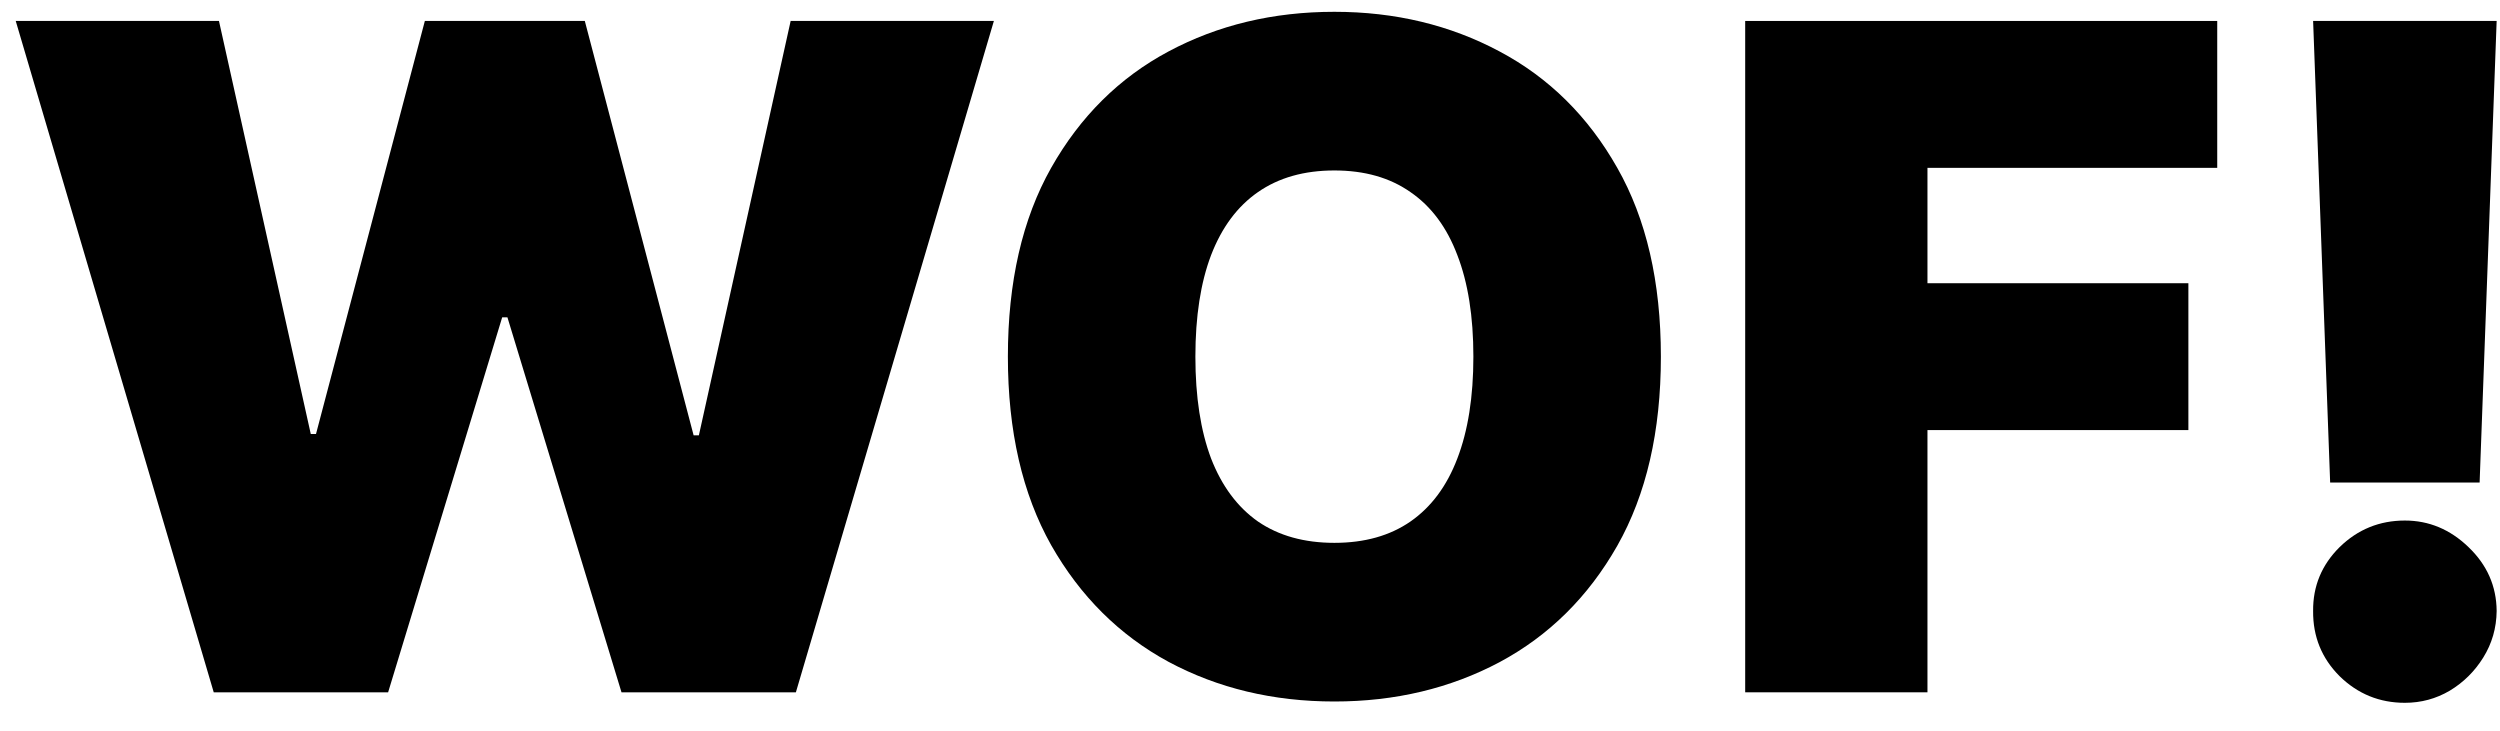
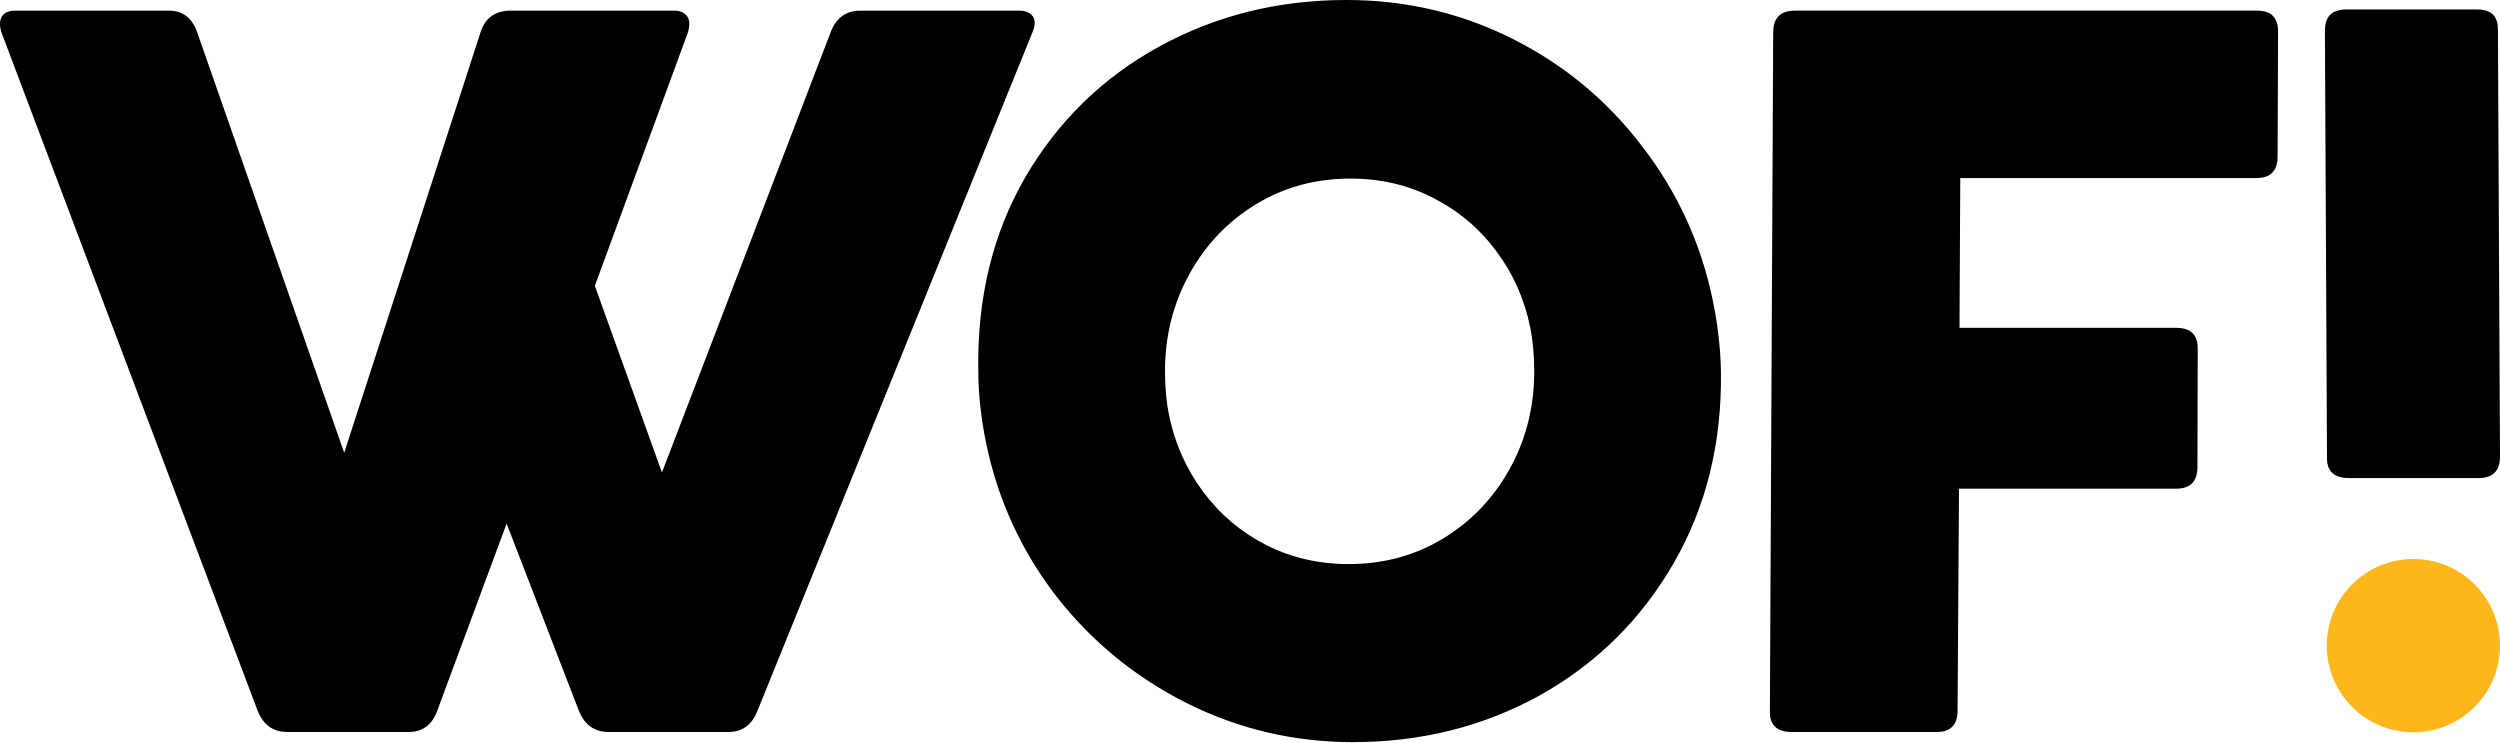
- <svg xmlns="http://www.w3.org/2000/svg" width="65" height="19" viewBox="0 0 65 19" fill="none">
-   <path d="M64.913 0.545L64.47 12.546H60.584L60.141 0.545H64.913ZM62.527 18.273C61.868 18.273 61.303 18.043 60.831 17.582C60.365 17.116 60.135 16.551 60.141 15.886C60.135 15.239 60.365 14.685 60.831 14.224C61.303 13.764 61.868 13.534 62.527 13.534C63.152 13.534 63.703 13.764 64.18 14.224C64.663 14.685 64.908 15.239 64.913 15.886C64.908 16.329 64.791 16.733 64.564 17.097C64.342 17.454 64.053 17.741 63.695 17.957C63.337 18.168 62.947 18.273 62.527 18.273Z" fill="black" />
-   <path d="M45.375 18V0.545H57.648V4.364H50.114V7.364H56.898V11.182H50.114V18H45.375Z" fill="black" />
-   <path d="M43.183 9.273C43.183 11.216 42.805 12.855 42.049 14.19C41.293 15.52 40.273 16.528 38.989 17.216C37.705 17.898 36.273 18.239 34.694 18.239C33.103 18.239 31.666 17.895 30.381 17.207C29.103 16.514 28.086 15.503 27.33 14.173C26.58 12.838 26.205 11.205 26.205 9.273C26.205 7.33 26.58 5.693 27.33 4.364C28.086 3.028 29.103 2.02 30.381 1.338C31.666 0.651 33.103 0.307 34.694 0.307C36.273 0.307 37.705 0.651 38.989 1.338C40.273 2.02 41.293 3.028 42.049 4.364C42.805 5.693 43.183 7.33 43.183 9.273ZM38.308 9.273C38.308 8.227 38.168 7.347 37.89 6.631C37.617 5.909 37.211 5.364 36.671 4.994C36.137 4.619 35.478 4.432 34.694 4.432C33.91 4.432 33.248 4.619 32.708 4.994C32.174 5.364 31.768 5.909 31.489 6.631C31.217 7.347 31.08 8.227 31.08 9.273C31.08 10.318 31.217 11.202 31.489 11.923C31.768 12.639 32.174 13.185 32.708 13.56C33.248 13.929 33.91 14.114 34.694 14.114C35.478 14.114 36.137 13.929 36.671 13.56C37.211 13.185 37.617 12.639 37.89 11.923C38.168 11.202 38.308 10.318 38.308 9.273Z" fill="black" />
-   <path d="M5.557 18L0.409 0.545H5.693L8.08 11.284H8.216L11.046 0.545H15.205L18.034 11.318H18.171L20.557 0.545H25.841L20.693 18H16.159L13.193 8.25H13.057L10.091 18H5.557Z" fill="black" />
+ <svg xmlns="http://www.w3.org/2000/svg" width="851.12" zoomAndPan="magnify" viewBox="0 0 638.34 189.492" height="252.656" preserveAspectRatio="xMidYMid" version="1.0" id="svg20">
+   <defs id="defs4">
+     <g id="g1" />
+     <clipPath id="f440755532">
+       <path d="m 669.398,470.707 h 70.949 v 58.969 h -70.949 z m 0,0" clip-rule="nonzero" id="path1" />
+     </clipPath>
+     <clipPath id="5cddf980a0">
+       <path d="m 674.508,470.707 h 60.652 c 1.355,0 2.656,0.539 3.613,1.496 0.957,0.957 1.496,2.258 1.496,3.613 v 48.754 c 0,1.352 -0.539,2.652 -1.496,3.609 -0.957,0.957 -2.258,1.496 -3.613,1.496 h -60.652 c -1.355,0 -2.656,-0.539 -3.613,-1.496 -0.957,-0.957 -1.496,-2.258 -1.496,-3.609 v -48.754 c 0,-1.355 0.539,-2.656 1.496,-3.613 0.957,-0.957 2.258,-1.496 3.613,-1.496 z m 0,0" clip-rule="nonzero" id="path2" />
+     </clipPath>
+     <clipPath id="59b012458b">
+       <path d="m 675.551,474.734 h 50.887 v 51.086 h -50.887 z m 0,0" clip-rule="nonzero" id="path3" />
+     </clipPath>
+     <clipPath id="18f64f6a86">
+       <path d="m 700.996,474.734 c -14.055,0 -25.445,11.398 -25.445,25.457 0,14.059 11.391,25.457 25.445,25.457 14.051,0 25.441,-11.398 25.441,-25.457 0,-14.059 -11.391,-25.457 -25.441,-25.457 z m 0,0" clip-rule="nonzero" id="path4" />
+     </clipPath>
+     <clipPath id="f440755532-2">
+       <path d="m 669.398,470.707 h 70.949 v 58.969 h -70.949 z m 0,0" clip-rule="nonzero" id="path1-6" />
+     </clipPath>
+     <clipPath id="5cddf980a0-9">
+       <path d="m 674.508,470.707 h 60.652 c 1.355,0 2.656,0.539 3.613,1.496 0.957,0.957 1.496,2.258 1.496,3.613 v 48.754 c 0,1.352 -0.539,2.652 -1.496,3.609 -0.957,0.957 -2.258,1.496 -3.613,1.496 h -60.652 c -1.355,0 -2.656,-0.539 -3.613,-1.496 -0.957,-0.957 -1.496,-2.258 -1.496,-3.609 v -48.754 c 0,-1.355 0.539,-2.656 1.496,-3.613 0.957,-0.957 2.258,-1.496 3.613,-1.496 z m 0,0" clip-rule="nonzero" id="path2-4" />
+     </clipPath>
+     <clipPath id="59b012458b-1">
+       <path d="m 675.551,474.734 h 50.887 v 51.086 h -50.887 z m 0,0" clip-rule="nonzero" id="path3-3" />
+     </clipPath>
+     <clipPath id="18f64f6a86-7">
+       <path d="m 700.996,474.734 c -14.055,0 -25.445,11.398 -25.445,25.457 0,14.059 11.391,25.457 25.445,25.457 14.051,0 25.441,-11.398 25.441,-25.457 0,-14.059 -11.391,-25.457 -25.441,-25.457 z m 0,0" clip-rule="nonzero" id="path4-8" />
+     </clipPath>
+     <clipPath id="59b012458b-1-6">
+       <path d="m 675.551,474.734 h 50.887 v 51.086 h -50.887 z m 0,0" clip-rule="nonzero" id="path3-3-6" />
+     </clipPath>
+     <clipPath id="18f64f6a86-7-7">
+       <path d="m 700.996,474.734 c -14.055,0 -25.445,11.398 -25.445,25.457 0,14.059 11.391,25.457 25.445,25.457 14.051,0 25.441,-11.398 25.441,-25.457 0,-14.059 -11.391,-25.457 -25.441,-25.457 z m 0,0" clip-rule="nonzero" id="path4-8-8" />
+     </clipPath>
+     <clipPath id="59b012458b-1-6-1">
+       <path d="m 675.551,474.734 h 50.887 v 51.086 h -50.887 z m 0,0" clip-rule="nonzero" id="path3-3-6-8" />
+     </clipPath>
+     <clipPath id="18f64f6a86-7-7-7">
+       <path d="m 700.996,474.734 c -14.055,0 -25.445,11.398 -25.445,25.457 0,14.059 11.391,25.457 25.445,25.457 14.051,0 25.441,-11.398 25.441,-25.457 0,-14.059 -11.391,-25.457 -25.441,-25.457 z m 0,0" clip-rule="nonzero" id="path4-8-8-6" />
+     </clipPath>
+   </defs>
+   <g id="g2" transform="matrix(2.388018,0,0,2.388018,-627.9931,-1526.603)">
+     <g id="g3" transform="matrix(0.8446307,0,0,0.8446307,68.76761,163.0689)">
+       <path style="font-style:italic;font-size:122.958px;font-family:'Cocogoose Pro';-inkscape-font-specification:'Cocogoose Pro Italic';fill:#000000;fill-opacity:1;stroke-width:3.734;stroke-linecap:round;stroke-linejoin:round" d="m 285.285,653.783 c -0.652,1.793 -1.875,2.69 -3.668,2.69 h -15.306 c -1.793,0 -3.047,-0.897 -3.761,-2.69 l -32.435,-85.878 c -0.254,-0.811 -0.242,-1.473 0.036,-1.985 0.321,-0.512 0.908,-0.768 1.762,-0.768 h 19.404 c 1.75,0 2.944,0.918 3.582,2.754 l 18.608,53.218 17.255,-53.218 c 0.283,-0.897 0.739,-1.58 1.368,-2.049 0.671,-0.47 1.476,-0.704 2.415,-0.704 h 20.813 c 0.512,0 0.923,0.128 1.233,0.384 0.3,0.213 0.491,0.512 0.57,0.897 0.08,0.384 0.032,0.875 -0.142,1.473 l -11.781,32.084 8.494,23.631 21.347,-55.715 c 0.686,-1.836 1.947,-2.754 3.783,-2.754 h 20.109 c 0.512,0 0.94,0.107 1.283,0.32 0.343,0.213 0.555,0.512 0.634,0.897 0.089,0.427 0.003,0.939 -0.257,1.537 l -34.808,85.878 c -0.695,1.793 -1.939,2.69 -3.732,2.69 h -15.05 c -1.836,0 -3.111,-0.897 -3.825,-2.69 l -9.147,-23.695 z m 68.494,-42.971 c -0.165,-9.222 1.809,-17.398 5.922,-24.528 4.155,-7.13 9.817,-12.659 16.985,-16.587 7.168,-3.928 15.064,-5.892 23.688,-5.892 7.514,0 14.537,1.644 21.069,4.931 6.532,3.287 12.001,7.834 16.409,13.641 4.442,5.764 7.407,12.232 8.897,19.404 0.638,3.074 0.986,6.084 1.043,9.03 0.129,9.051 -1.862,17.142 -5.975,24.271 -4.112,7.13 -9.744,12.701 -16.894,16.715 -7.159,3.971 -15.072,5.956 -23.739,5.956 -7.429,0 -14.43,-1.644 -21.005,-4.931 -6.532,-3.287 -12.035,-7.792 -16.511,-13.513 -4.442,-5.764 -7.403,-12.21 -8.883,-19.34 -0.656,-3.159 -0.991,-6.212 -1.005,-9.158 z m 23.631,0 c 0.016,2.135 0.189,3.992 0.517,5.572 0.745,3.586 2.183,6.81 4.314,9.67 2.131,2.86 4.774,5.102 7.929,6.724 3.197,1.622 6.696,2.434 10.496,2.434 4.44,0 8.441,-1.089 12.002,-3.266 3.561,-2.177 6.365,-5.123 8.411,-8.838 2.046,-3.714 3.074,-7.813 3.082,-12.296 -0.016,-2.135 -0.193,-4.013 -0.53,-5.636 -0.745,-3.586 -2.178,-6.788 -4.3,-9.606 -2.131,-2.86 -4.795,-5.102 -7.993,-6.724 -3.155,-1.622 -6.632,-2.434 -10.432,-2.434 -4.44,0 -8.441,1.089 -12.002,3.266 -3.561,2.177 -6.365,5.123 -8.411,8.838 -2.046,3.714 -3.074,7.813 -3.082,12.296 z m 76.998,-42.907 c 0.003,-1.836 0.922,-2.754 2.758,-2.754 h 58.533 c 1.452,0 2.306,0.619 2.563,1.857 0.035,0.171 0.055,0.47 0.058,0.897 l -0.059,15.754 c -0.012,1.793 -0.914,2.69 -2.708,2.69 h -37.464 l -0.098,18.956 h 27.473 c 1.494,0 2.37,0.619 2.627,1.857 0.035,0.171 0.055,0.47 0.058,0.897 l -0.039,14.921 c -0.012,1.793 -0.914,2.69 -2.708,2.69 h -27.473 l -0.182,28.114 c -0.012,1.793 -0.893,2.69 -2.643,2.69 h -18.38 c -1.537,0 -2.434,-0.619 -2.691,-1.857 -0.027,-0.128 -0.042,-0.406 -0.045,-0.833 z m 69.843,-0.215 c 0.012,-1.793 0.835,-2.69 2.772,-2.69 h 16.458 c 1.571,0 2.365,0.598 2.614,1.793 0.035,0.171 0.055,0.47 0.058,0.897 l 0.261,53.945 c -0.012,1.793 -0.914,2.69 -2.708,2.69 h -16.458 c -1.537,0 -2.434,-0.619 -2.691,-1.857 -0.027,-0.128 -0.042,-0.406 -0.045,-0.833 z" id="text20" aria-label="WOF!" />
+       <g clip-path="url(#59b012458b-1-6)" id="g20-1-1" transform="matrix(0.4309615,0,0,0.4309615,233.3482,429.9743)" style="fill:#fdb61b;fill-opacity:1">
+         <g clip-path="url(#18f64f6a86-7-7)" id="g19-8-7" style="fill:#fdb61b;fill-opacity:1">
+           <path fill="#fdb61b" d="m 675.551,474.734 h 50.887 v 50.887 h -50.887 z m 0,0" fill-opacity="1" fill-rule="nonzero" id="path18-8-1" style="fill:#fdb61b;fill-opacity:1" />
+         </g>
+       </g>
+     </g>
+   </g>
</svg>
